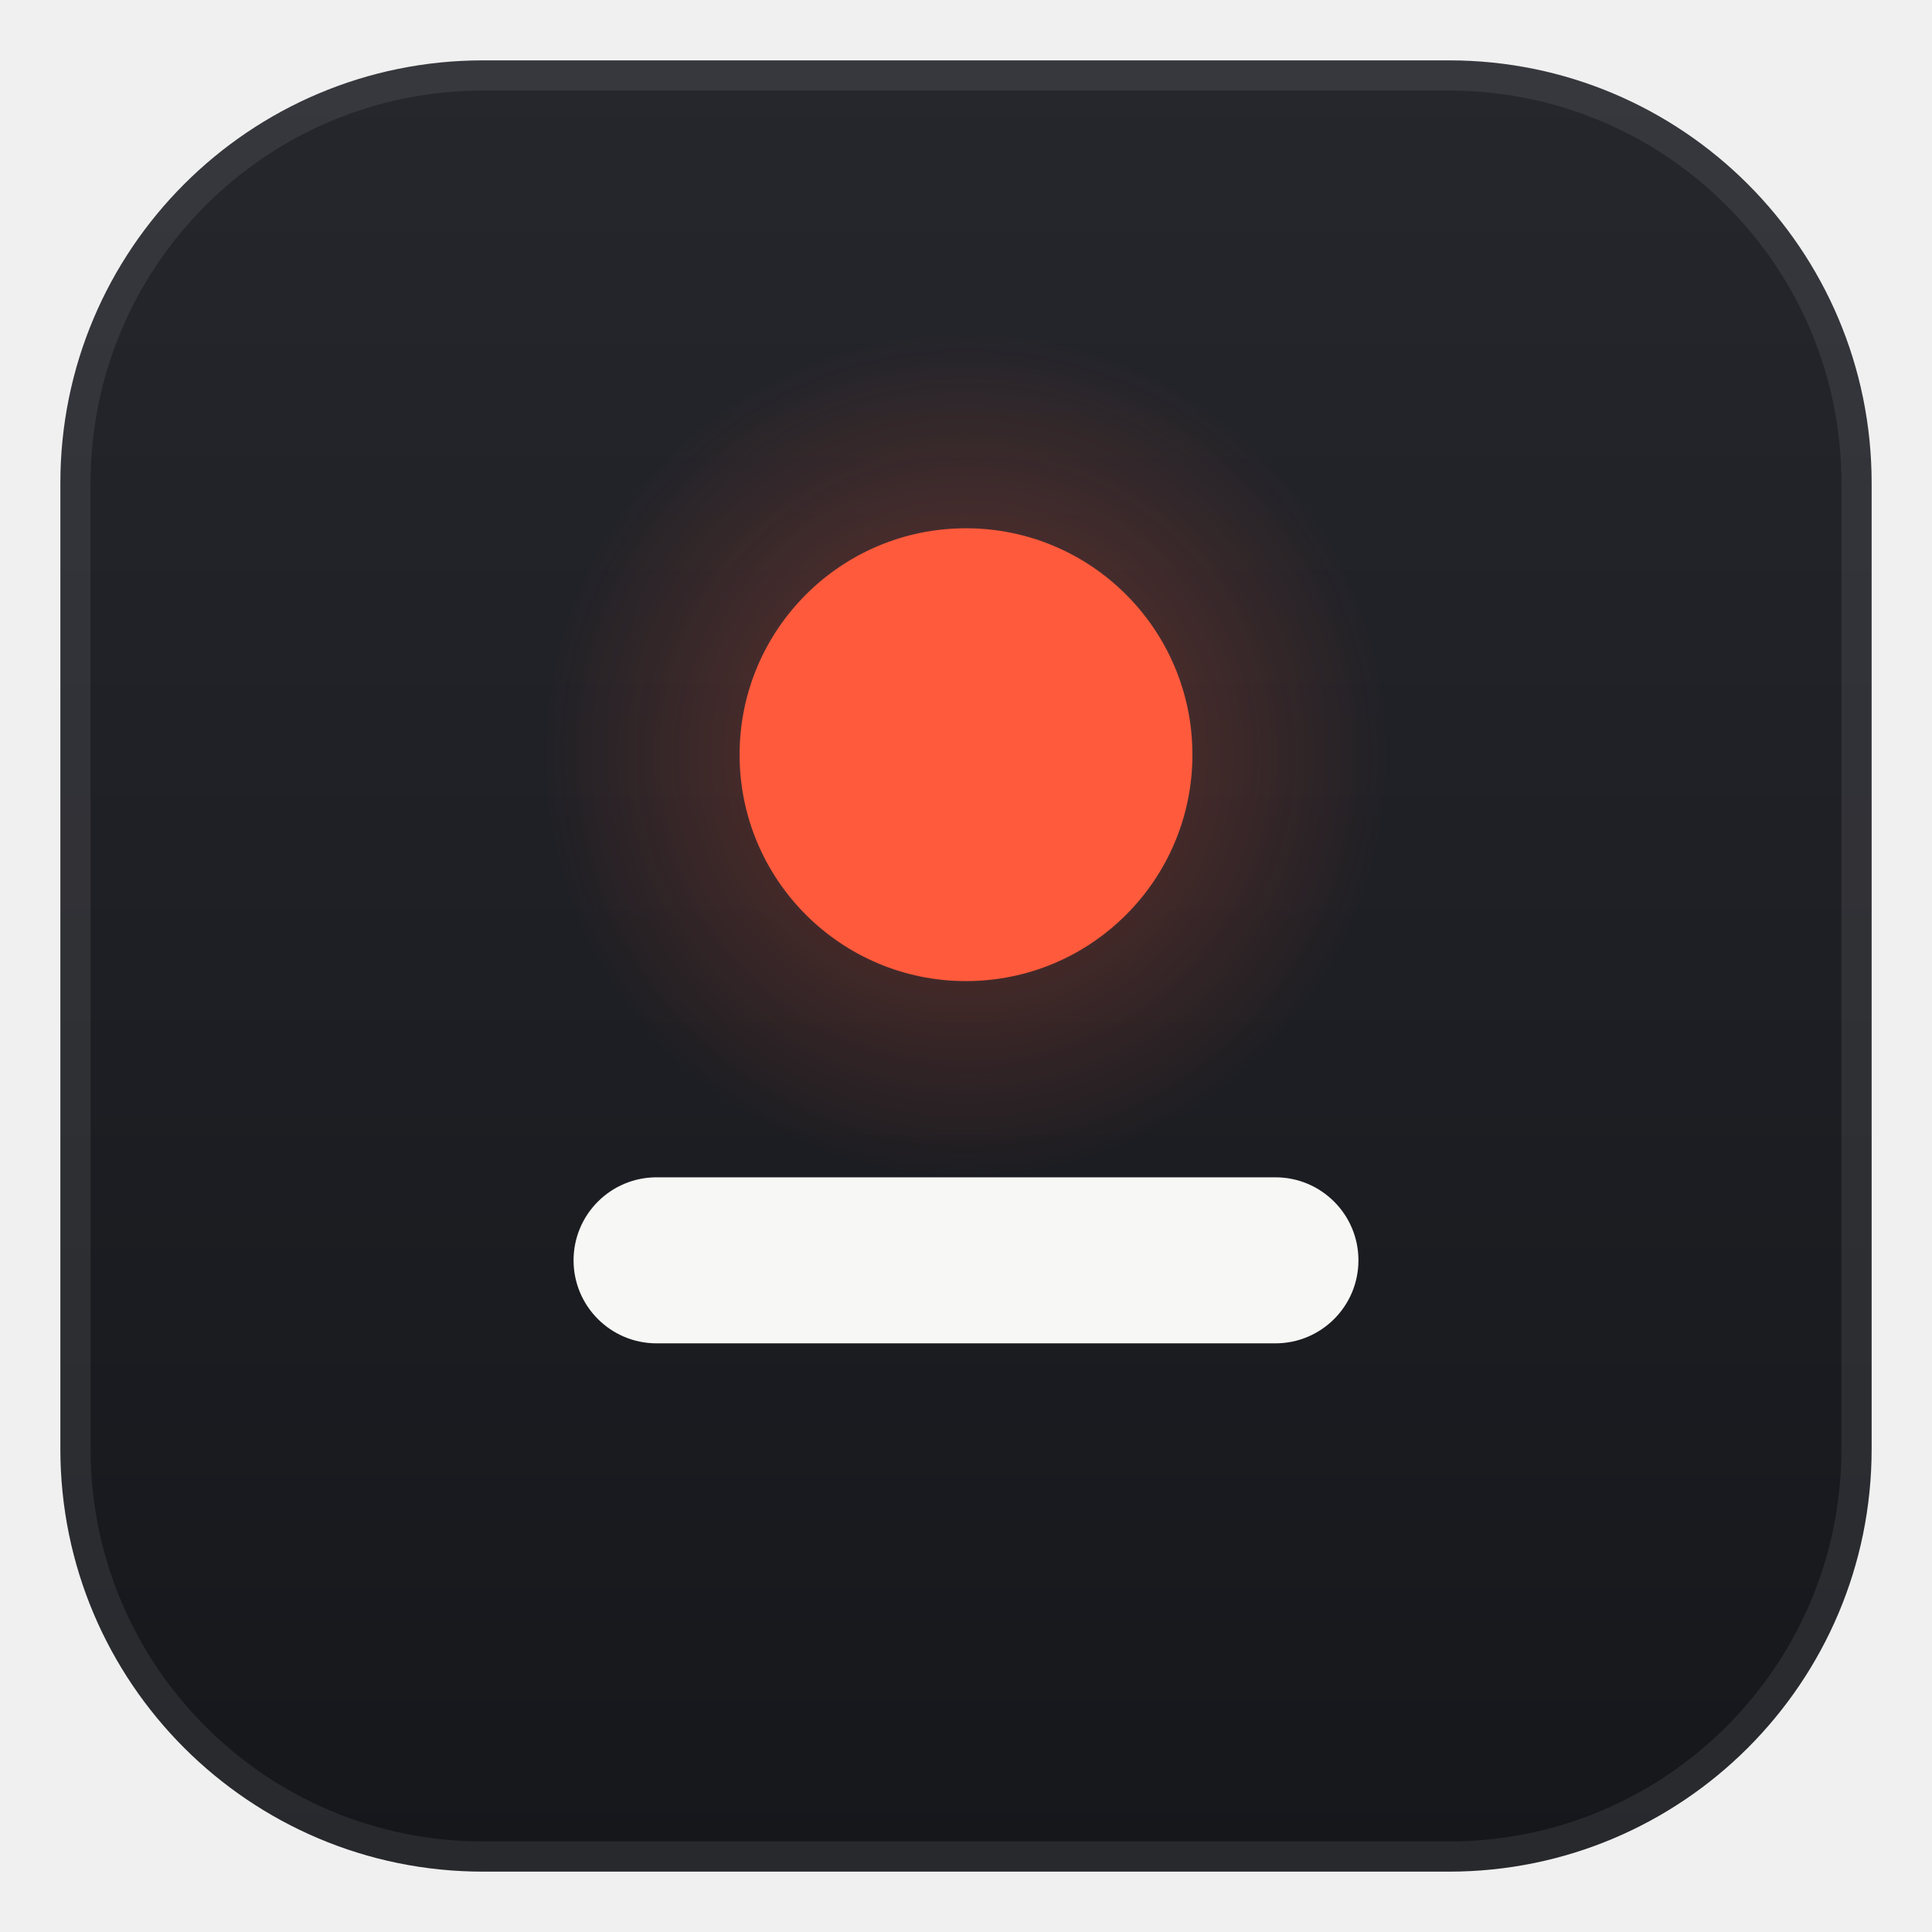
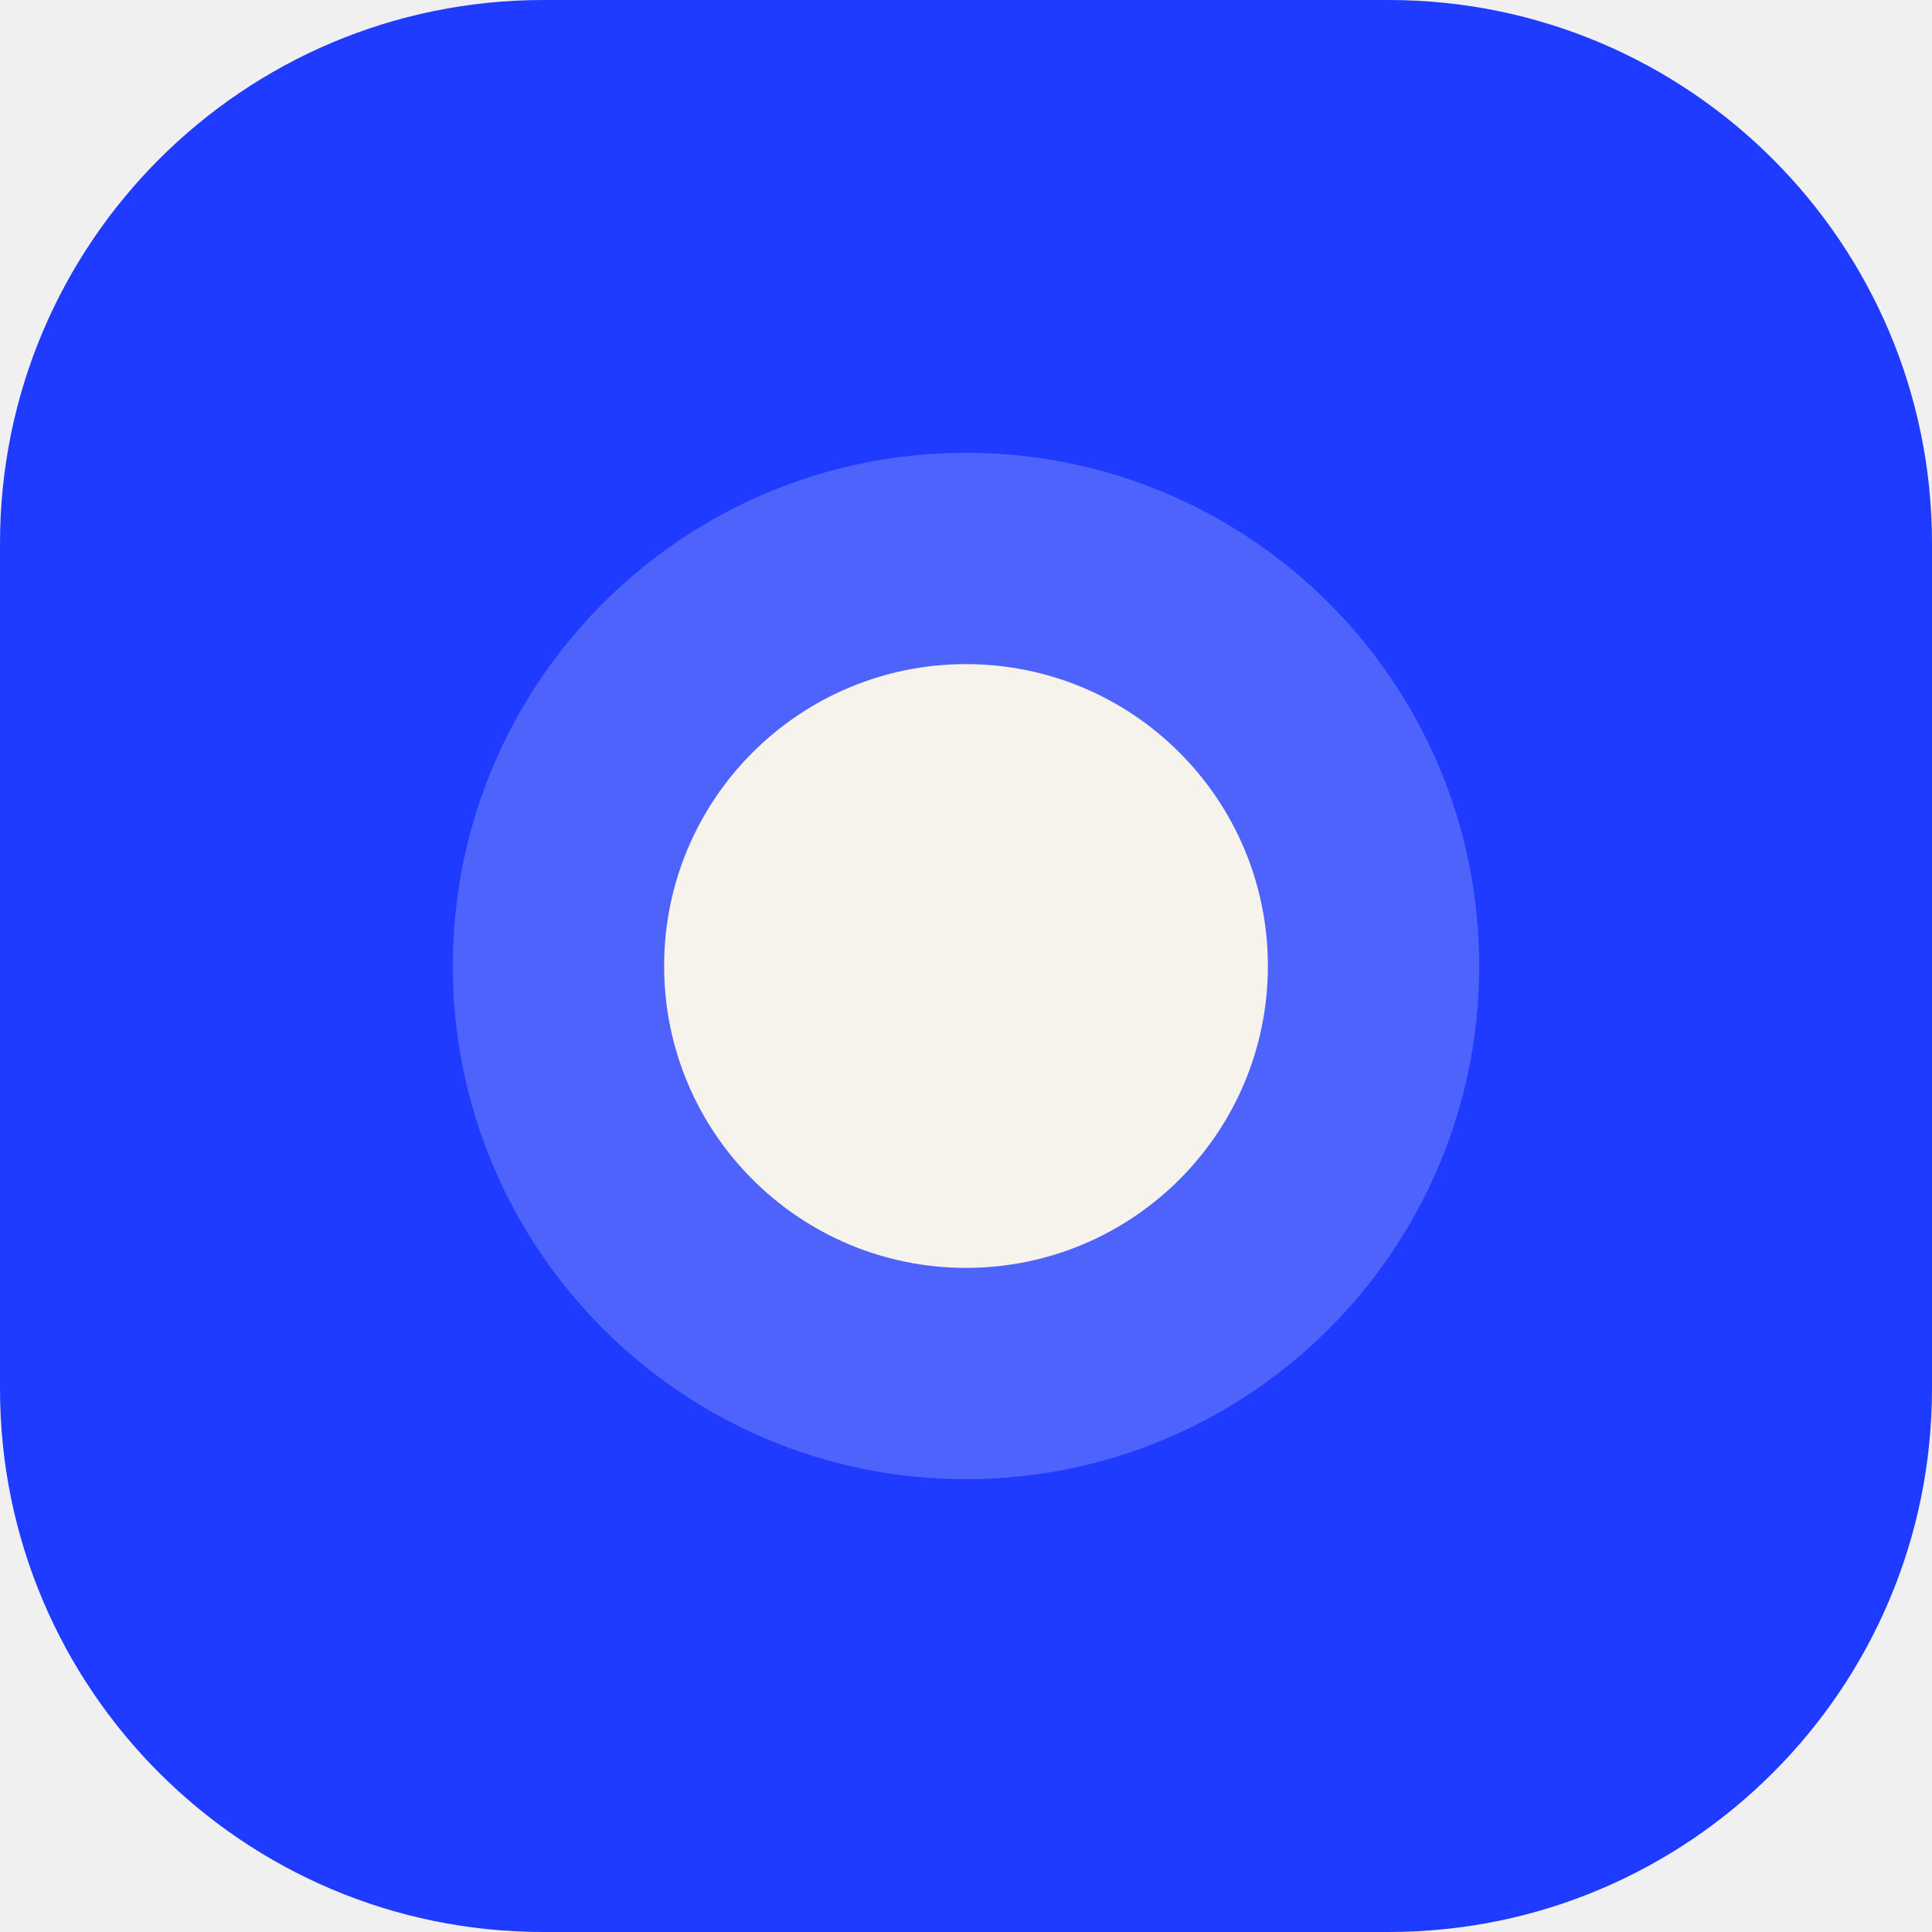
- <svg xmlns="http://www.w3.org/2000/svg" width="1024" height="1024" viewBox="0 0 64 64">
-   <defs>
-     <linearGradient id="tile" x1="0" y1="0" x2="0" y2="1">
-       <stop offset="0" stop-color="#26272d" />
-       <stop offset="1" stop-color="#16171b" />
-     </linearGradient>
-     <radialGradient id="glow" cx="0.5" cy="0.5" r="0.5">
-       <stop offset="0" stop-color="#ff5a3c" stop-opacity="0.35" />
-       <stop offset="1" stop-color="#ff5a3c" stop-opacity="0" />
-     </radialGradient>
-   </defs>
-   <rect x="2" y="2" width="60" height="60" rx="14" fill="url(#tile)" />
-   <rect x="2.5" y="2.5" width="59" height="59" rx="13.5" fill="none" stroke="#ffffff" stroke-opacity="0.08" />
-   <circle cx="32" cy="25" r="14" fill="url(#glow)" />
-   <circle cx="32" cy="25" r="7.5" fill="#ff5a3c" />
-   <rect x="19" y="39" width="26" height="5.5" rx="2.75" fill="#f7f7f5" />
+ <svg xmlns="http://www.w3.org/2000/svg" viewBox="0 0 32 32">
+   <rect width="32" height="32" rx="9" fill="#1F3BFF" />
+   <circle cx="16" cy="16" r="8.5" fill="#F6F3EC" opacity=".22" />
+   <circle cx="16" cy="16" r="5" fill="#F6F3EC" />
</svg>
